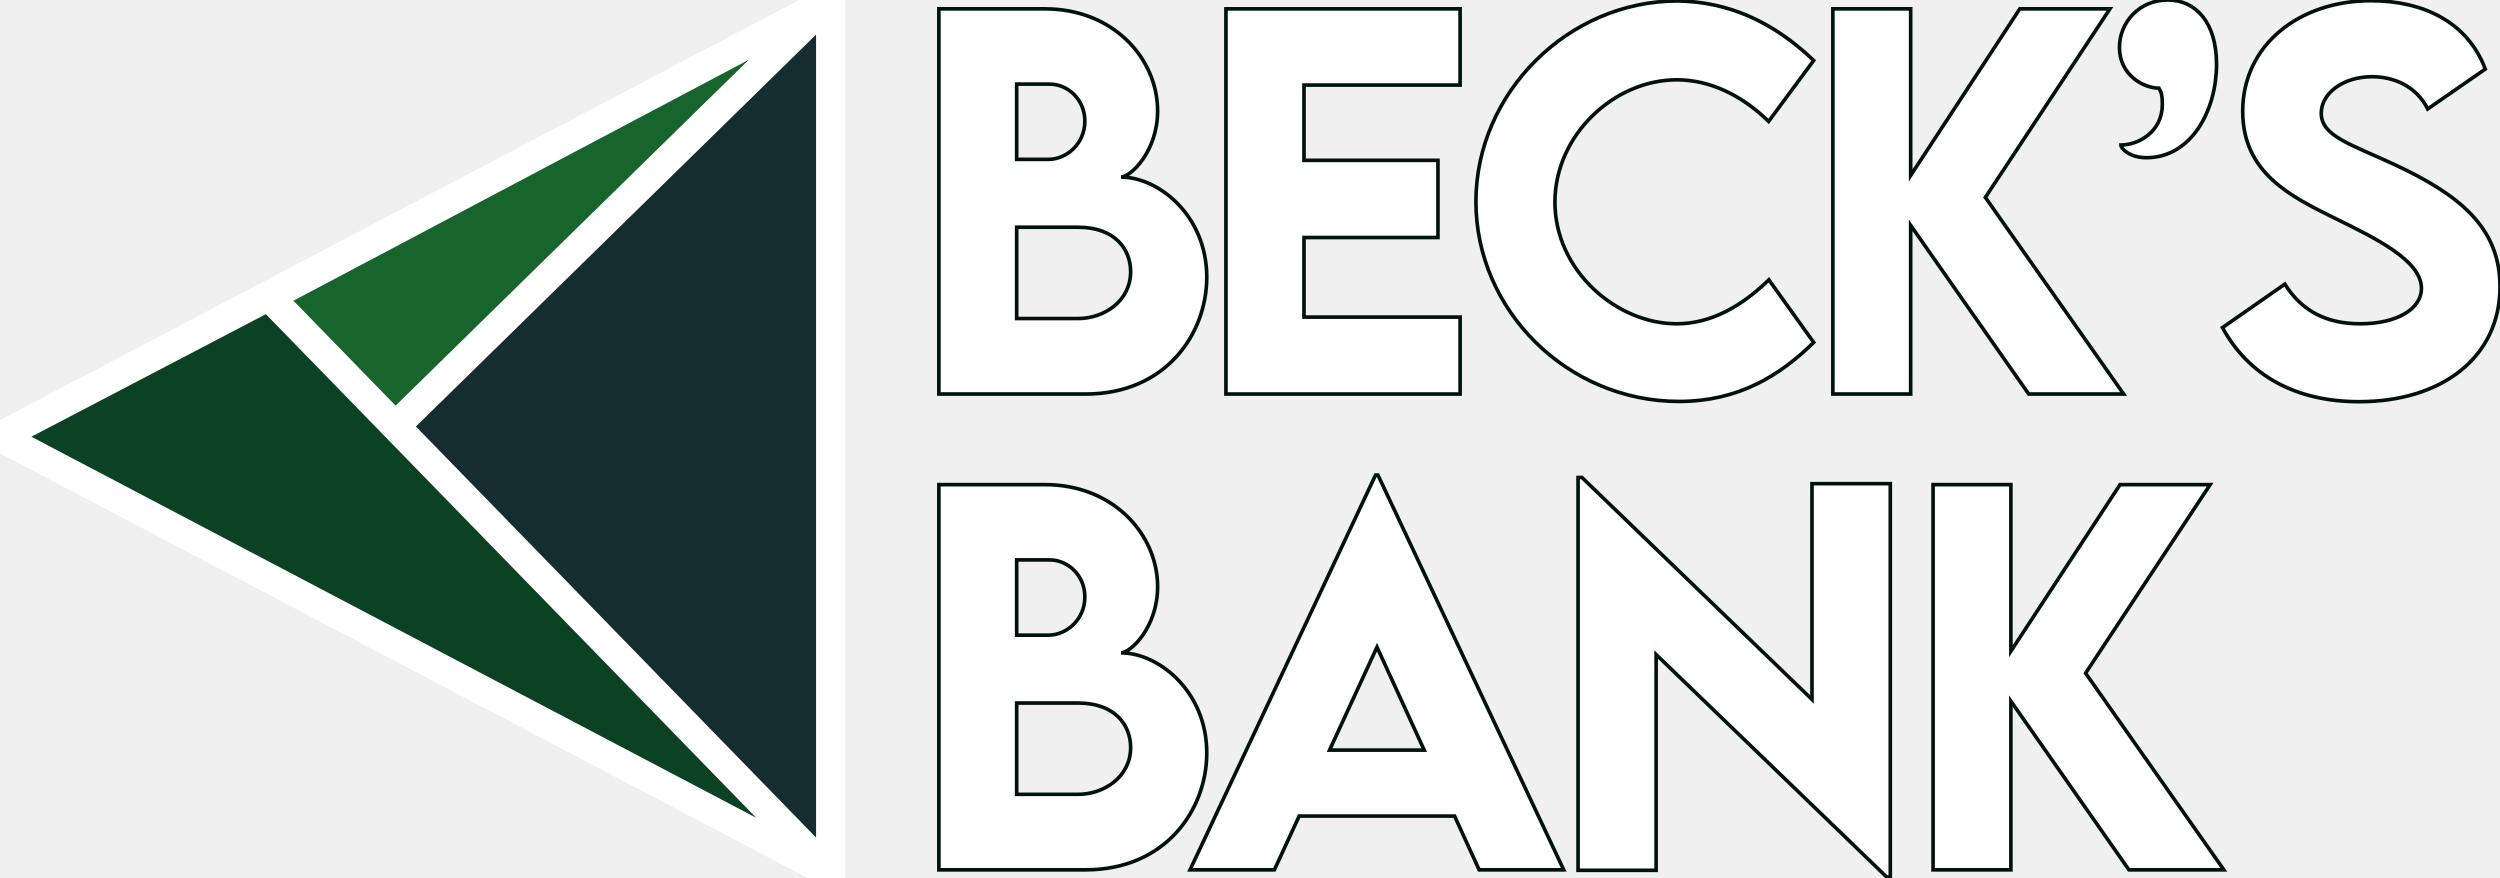
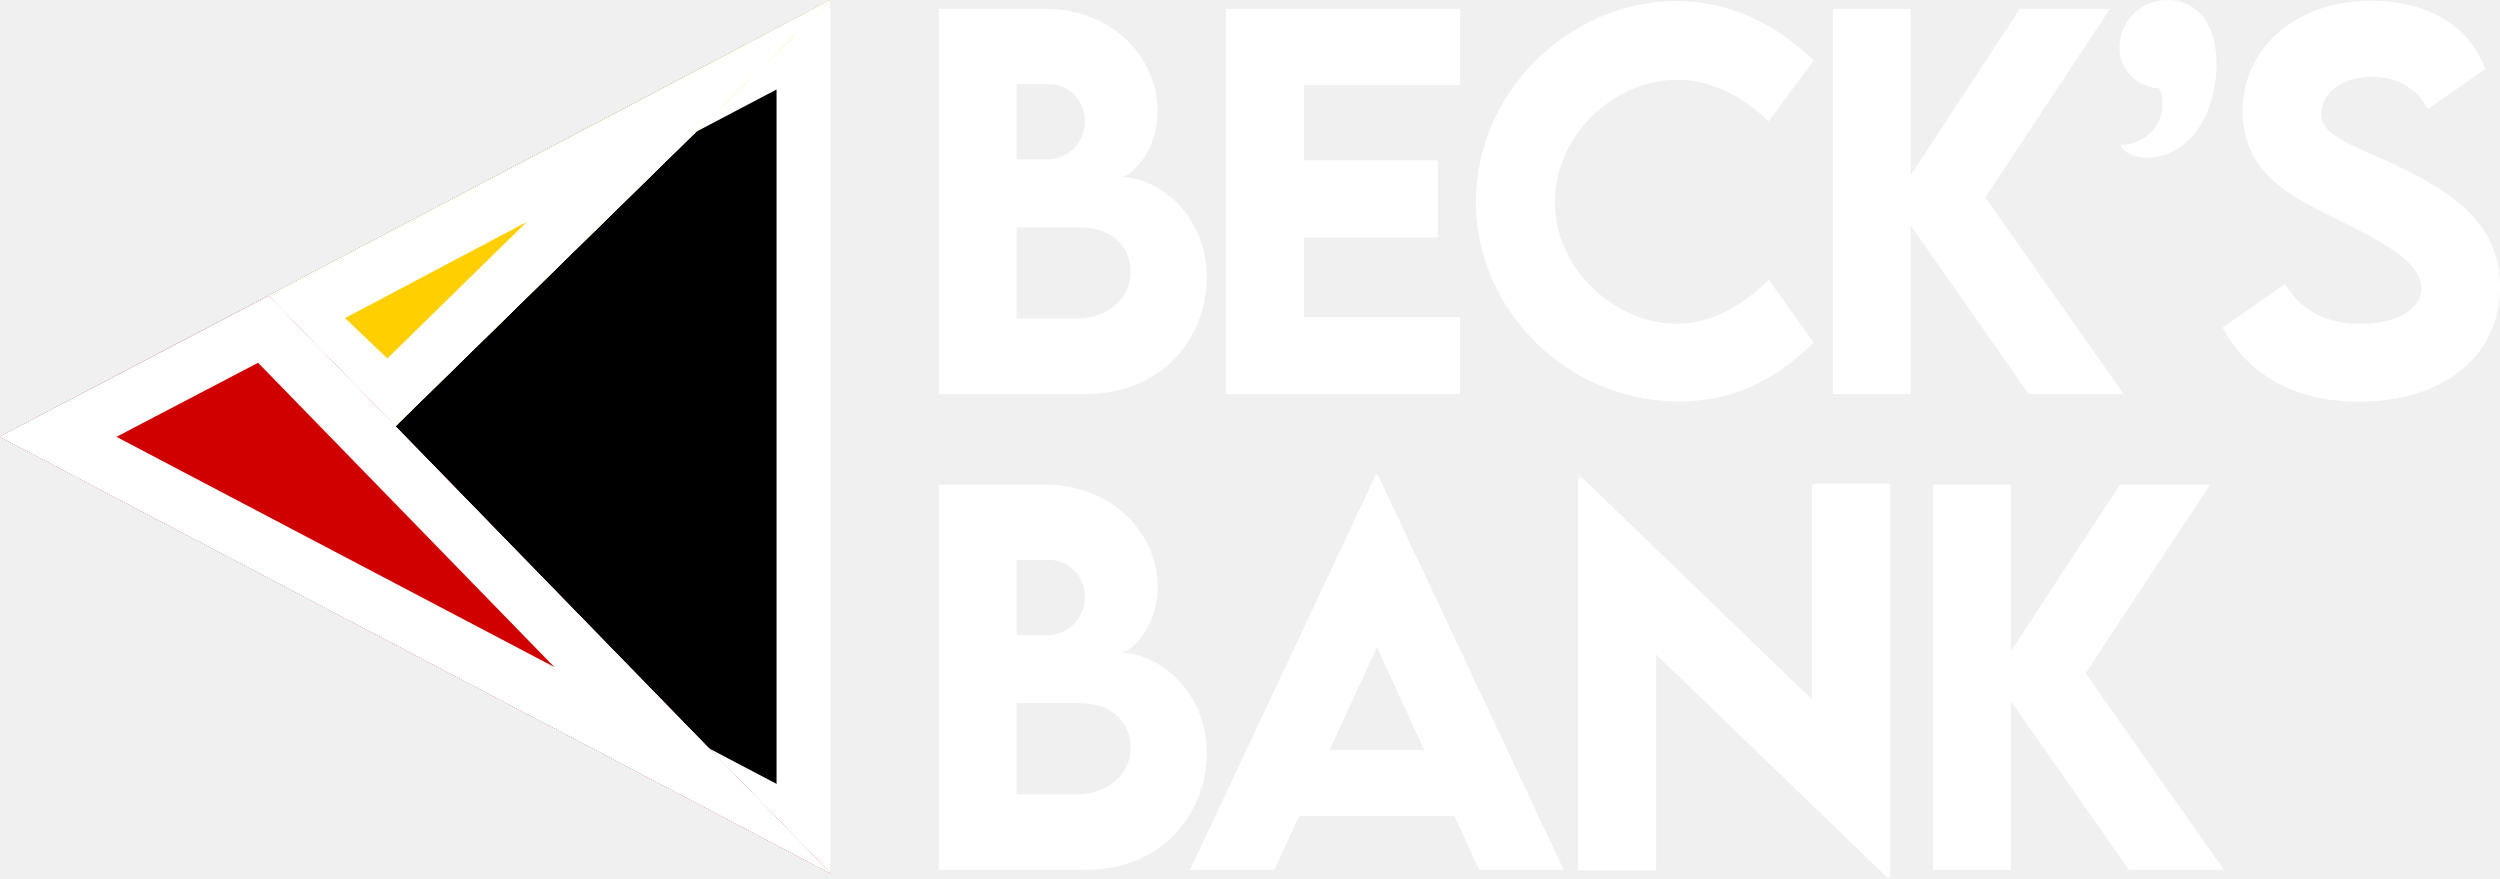
- <svg xmlns="http://www.w3.org/2000/svg" width="687" height="241" viewBox="0 0 687 241" fill="none">
-   <path d="M228.252 240L0 120L228.252 -5.84126e-06L228.252 240Z" fill="#152D2F" />
-   <path d="M228.252 240L0 120L228.252 -5.84126e-06L228.252 240Z" fill="#152D2F" />
-   <path d="M228.252 240L0 120L228.252 -5.84126e-06L228.252 240Z" stroke="white" stroke-width="8" />
-   <mask id="path-3-inside-1" fill="white">
-     <path fill-rule="evenodd" clip-rule="evenodd" d="M228.252 240L228.252 -5.84126e-06L0 120L228.252 240ZM226.574 237.222L226.574 2.778L3.607 120L226.574 237.222Z" />
-   </mask>
-   <path fill-rule="evenodd" clip-rule="evenodd" d="M228.252 240L228.252 -5.84126e-06L0 120L228.252 240ZM226.574 237.222L226.574 2.778L3.607 120L226.574 237.222Z" fill="white" />
-   <path d="M228.252 240L224.529 247.081L236.252 253.244V240H228.252ZM228.252 -5.84126e-06H236.252V-13.244L224.529 -7.081L228.252 -5.84126e-06ZM0 120L-3.723 112.919L-17.191 120L-3.723 127.081L0 120ZM226.574 2.778H234.574V-10.466L222.851 -4.303L226.574 2.778ZM226.574 237.222L222.851 244.303L234.574 250.466V237.222H226.574ZM3.607 120L-0.116 112.919L-13.585 120L-0.116 127.081L3.607 120ZM218.574 2.778L218.574 237.222H234.574L234.574 2.778H218.574ZM7.33 127.081L230.296 9.86L222.851 -4.303L-0.116 112.919L7.33 127.081ZM230.296 230.14L7.33 112.919L-0.116 127.081L222.851 244.303L230.296 230.14ZM220.252 -5.84126e-06L220.252 240H236.252L236.252 -5.84126e-06H220.252ZM3.723 127.081L231.975 7.081L224.529 -7.081L-3.723 112.919L3.723 127.081ZM231.975 232.919L3.723 112.919L-3.723 127.081L224.529 247.081L231.975 232.919Z" fill="white" mask="url(#path-3-inside-1)" />
-   <path d="M106.574 119.161L69.65 83.916L228.252 0L106.574 119.161Z" fill="#17652D" />
-   <path d="M106.574 119.161L69.65 83.916L228.252 0L106.574 119.161Z" fill="#17652D" />
-   <path d="M106.574 119.161L69.65 83.916L228.252 0L106.574 119.161Z" stroke="white" stroke-width="8" />
-   <mask id="path-7-inside-2" fill="white">
-     <path fill-rule="evenodd" clip-rule="evenodd" d="M106.559 116.827L218.817 6.891L72.494 84.311L106.559 116.827ZM106.574 119.161L228.252 0L69.65 83.916L106.574 119.161Z" />
-   </mask>
-   <path fill-rule="evenodd" clip-rule="evenodd" d="M106.559 116.827L218.817 6.891L72.494 84.311L106.559 116.827ZM106.574 119.161L228.252 0L69.65 83.916L106.574 119.161Z" fill="white" />
-   <path d="M218.817 6.891L224.414 12.607L215.075 -0.18L218.817 6.891ZM106.559 116.827L101.035 122.614L106.63 127.954L112.156 122.542L106.559 116.827ZM72.494 84.311L68.753 77.239L58.94 82.432L66.97 90.097L72.494 84.311ZM106.574 119.161L101.05 124.948L106.645 130.289L112.171 124.877L106.574 119.161ZM228.252 0L233.849 5.716L224.511 -7.071L228.252 0ZM69.65 83.916L65.909 76.845L56.096 82.037L64.127 89.703L69.65 83.916ZM213.219 1.176L100.961 111.111L112.156 122.542L224.414 12.607L213.219 1.176ZM76.236 91.382L222.558 13.963L215.075 -0.18L68.753 77.239L76.236 91.382ZM112.082 111.04L78.018 78.524L66.97 90.097L101.035 122.614L112.082 111.04ZM112.097 113.374L75.174 78.129L64.127 89.703L101.05 124.948L112.097 113.374ZM222.655 -5.715L100.976 113.445L112.171 124.877L233.849 5.716L222.655 -5.715ZM73.392 90.988L231.993 7.072L224.511 -7.071L65.909 76.845L73.392 90.988Z" fill="white" mask="url(#path-7-inside-2)" />
-   <path d="M228.252 240L0 120L73.846 81.399L228.252 240Z" fill="#0B4224" />
-   <path d="M228.252 240L0 120L73.846 81.399L228.252 240Z" fill="#0B4224" />
-   <path d="M228.252 240L0 120L73.846 81.399L228.252 240Z" stroke="white" stroke-width="8" />
-   <mask id="path-11-inside-3" fill="white">
-     <path fill-rule="evenodd" clip-rule="evenodd" d="M228.252 240L73.846 81.399L0 120L228.252 240ZM219.672 233.593L73.516 83.465L3.615 120.004L219.672 233.593Z" />
-   </mask>
-   <path fill-rule="evenodd" clip-rule="evenodd" d="M228.252 240L73.846 81.399L0 120L228.252 240ZM219.672 233.593L73.516 83.465L3.615 120.004L219.672 233.593Z" fill="white" />
-   <path d="M228.252 240L224.529 247.081L233.984 234.419L228.252 240ZM73.846 81.399L79.579 75.818L75.422 71.548L70.14 74.309L73.846 81.399ZM0 120L-3.706 112.91L-17.23 119.98L-3.723 127.081L0 120ZM73.516 83.465L79.248 77.885L75.091 73.615L69.81 76.375L73.516 83.465ZM219.672 233.593L215.95 240.674L225.405 228.013L219.672 233.593ZM3.615 120.004L-0.091 112.914L-13.615 119.984L-0.108 127.085L3.615 120.004ZM67.784 89.046L213.94 239.174L225.405 228.013L79.248 77.885L67.784 89.046ZM7.321 127.094L77.222 90.555L69.81 76.375L-0.091 112.914L7.321 127.094ZM223.395 226.512L7.338 112.923L-0.108 127.085L215.95 240.674L223.395 226.512ZM231.975 232.919L3.723 112.919L-3.723 127.081L224.529 247.081L231.975 232.919ZM68.114 86.979L222.52 245.581L233.984 234.419L79.579 75.818L68.114 86.979ZM3.706 127.09L77.552 88.488L70.14 74.309L-3.706 112.91L3.706 127.09Z" fill="white" mask="url(#path-11-inside-3)" />
-   <path d="M308.05 48.658C310.632 48.658 318.113 41.698 318.113 30.469C318.113 16.219 306.064 2.43 287.13 2.43H258V108.283H298.318C320.298 108.283 331.619 91.8 331.619 76.172C331.619 59.165 318.312 48.658 308.05 48.658ZM288.454 23.114C293.419 23.114 298.119 27.317 298.119 33.292C298.119 39.465 293.154 43.799 288.056 43.799H279.384V23.114H288.454ZM296.332 87.532H279.384V62.448H296.266C306.461 62.448 310.698 68.555 310.698 74.662C310.698 82.804 303.283 87.532 296.332 87.532Z" fill="white" />
-   <path d="M401.238 23.377V2.43H336.888V108.283H401.238V87.138H358.338V65.272H395.148V44.062H358.338V23.377H401.238Z" fill="white" />
-   <path d="M461.391 110.318C477.545 110.318 488.998 103.358 498.399 94.099L486.085 76.894C479.001 83.789 470.527 88.977 460.729 88.977C444.244 88.977 427.296 74.399 427.296 55.553C427.296 37.035 443.648 21.932 460.795 21.932C469.998 21.932 478.736 26.266 486.019 33.358L498.399 16.613C487.21 5.91 474.897 0.46 460.994 0.263C430.937 0.263 405.581 25.544 405.581 55.422C405.581 85.168 430.606 110.318 461.391 110.318Z" fill="white" />
-   <path d="M583.577 108.283L545.576 54.24L579.803 2.43H555.043L525.052 48.199V2.43H503.669V108.283H525.052V61.923L557.492 108.283H583.577Z" fill="white" />
-   <path d="M589.839 43.339C602.087 43.339 609.105 30.469 609.105 17.664C609.105 6.173 603.411 0 595.665 0C587.986 0 582.425 6.041 582.425 13.068C582.425 20.619 589.045 24.231 593.282 24.231C594.01 25.544 594.209 26.266 594.209 28.696C594.209 36.313 587.522 39.859 582.822 39.859C582.822 40.844 585.271 43.339 589.839 43.339Z" fill="white" />
-   <path d="M648.271 110.384C671.111 110.384 687 98.104 687 78.799C687 62.514 675.878 53.583 658.201 45.309C645.954 39.596 637.877 37.429 637.877 31.125C637.877 25.675 643.835 21.079 651.846 21.079C657.804 21.079 663.961 23.64 667.139 29.944L682.962 18.977C678.129 6.173 666.08 0.197 651.515 0.197C631.919 0.197 616.294 12.28 616.294 30.6C616.294 47.476 629.469 53.977 641.452 59.887C652.64 65.403 665.418 71.51 665.418 79.258C665.418 84.906 658.665 88.977 648.602 88.977C639.4 88.977 632.581 85.562 627.88 78.076L610.733 90.028C617.883 103.161 630.793 110.384 648.271 110.384Z" fill="white" />
-   <path d="M308.05 179.406C310.632 179.406 318.113 172.445 318.113 161.216C318.113 146.967 306.064 133.177 287.13 133.177H258V239.03H298.318C320.298 239.03 331.619 222.548 331.619 206.92C331.619 189.912 318.312 179.406 308.05 179.406ZM288.454 153.862C293.419 153.862 298.119 158.064 298.119 164.04C298.119 170.212 293.154 174.546 288.056 174.546H279.384V153.862H288.454ZM296.332 218.28H279.384V193.195H296.266C306.461 193.195 310.698 199.302 310.698 205.409C310.698 213.552 303.283 218.28 296.332 218.28Z" fill="white" />
-   <path d="M406.468 239.03H429.706L378.663 130.55H378.001L327.024 239.03H350.195L357.014 224.255H399.716L406.468 239.03ZM365.356 206.132L378.398 177.83L391.374 206.132H365.356Z" fill="white" />
-   <path d="M497.935 132.914V192.21L434.711 131.207H433.652V239.161H455.102V179.865L518.459 241H519.452V132.914H497.935Z" fill="white" />
-   <path d="M611.117 239.03L573.116 184.987L607.344 133.177H582.584L552.593 178.946V133.177H531.209V239.03H552.593V192.67L585.033 239.03H611.117Z" fill="white" />
-   <path d="M308.05 48.658C310.632 48.658 318.113 41.698 318.113 30.469C318.113 16.219 306.064 2.43 287.13 2.43H258V108.283H298.318C320.298 108.283 331.619 91.8 331.619 76.172C331.619 59.165 318.312 48.658 308.05 48.658ZM288.454 23.114C293.419 23.114 298.119 27.317 298.119 33.292C298.119 39.465 293.154 43.799 288.056 43.799H279.384V23.114H288.454ZM296.332 87.532H279.384V62.448H296.266C306.461 62.448 310.698 68.555 310.698 74.662C310.698 82.804 303.283 87.532 296.332 87.532Z" stroke="#00120D" />
-   <path d="M401.238 23.377V2.43H336.888V108.283H401.238V87.138H358.338V65.272H395.148V44.062H358.338V23.377H401.238Z" stroke="#00120D" />
-   <path d="M461.391 110.318C477.545 110.318 488.998 103.358 498.399 94.099L486.085 76.894C479.001 83.789 470.527 88.977 460.729 88.977C444.244 88.977 427.296 74.399 427.296 55.553C427.296 37.035 443.648 21.932 460.795 21.932C469.998 21.932 478.736 26.266 486.019 33.358L498.399 16.613C487.21 5.91 474.897 0.46 460.994 0.263C430.937 0.263 405.581 25.544 405.581 55.422C405.581 85.168 430.606 110.318 461.391 110.318Z" stroke="#00120D" />
-   <path d="M583.577 108.283L545.576 54.24L579.803 2.43H555.043L525.052 48.199V2.43H503.669V108.283H525.052V61.923L557.492 108.283H583.577Z" stroke="#00120D" />
-   <path d="M589.839 43.339C602.087 43.339 609.105 30.469 609.105 17.664C609.105 6.173 603.411 0 595.665 0C587.986 0 582.425 6.041 582.425 13.068C582.425 20.619 589.045 24.231 593.282 24.231C594.01 25.544 594.209 26.266 594.209 28.696C594.209 36.313 587.522 39.859 582.822 39.859C582.822 40.844 585.271 43.339 589.839 43.339Z" stroke="#00120D" />
-   <path d="M648.271 110.384C671.111 110.384 687 98.104 687 78.799C687 62.514 675.878 53.583 658.201 45.309C645.954 39.596 637.877 37.429 637.877 31.125C637.877 25.675 643.835 21.079 651.846 21.079C657.804 21.079 663.961 23.64 667.139 29.944L682.962 18.977C678.129 6.173 666.08 0.197 651.515 0.197C631.919 0.197 616.294 12.28 616.294 30.6C616.294 47.476 629.469 53.977 641.452 59.887C652.64 65.403 665.418 71.51 665.418 79.258C665.418 84.906 658.665 88.977 648.602 88.977C639.4 88.977 632.581 85.562 627.88 78.076L610.733 90.028C617.883 103.161 630.793 110.384 648.271 110.384Z" stroke="#00120D" />
-   <path d="M308.05 179.406C310.632 179.406 318.113 172.445 318.113 161.216C318.113 146.967 306.064 133.177 287.13 133.177H258V239.03H298.318C320.298 239.03 331.619 222.548 331.619 206.92C331.619 189.912 318.312 179.406 308.05 179.406ZM288.454 153.862C293.419 153.862 298.119 158.064 298.119 164.04C298.119 170.212 293.154 174.546 288.056 174.546H279.384V153.862H288.454ZM296.332 218.28H279.384V193.195H296.266C306.461 193.195 310.698 199.302 310.698 205.409C310.698 213.552 303.283 218.28 296.332 218.28Z" stroke="#00120D" />
-   <path d="M406.468 239.03H429.706L378.663 130.55H378.001L327.024 239.03H350.195L357.014 224.255H399.716L406.468 239.03ZM365.356 206.132L378.398 177.83L391.374 206.132H365.356Z" stroke="#00120D" />
-   <path d="M497.935 132.914V192.21L434.711 131.207H433.652V239.161H455.102V179.865L518.459 241H519.452V132.914H497.935Z" stroke="#00120D" />
-   <path d="M611.117 239.03L573.116 184.987L607.344 133.177H582.584L552.593 178.946V133.177H531.209V239.03H552.593V192.67L585.033 239.03H611.117Z" stroke="#00120D" />
+ <svg xmlns="http://www.w3.org/2000/svg" width="185" height="65" viewBox="0 0 185 65" fill="none">
+   <path d="M61.465 64.629L-8.7738e-05 32.315L61.465 1.52588e-05L61.465 64.629Z" fill="black" />
+   <path d="M61.465 64.629L-8.7738e-05 32.315L61.465 1.52588e-05L61.465 64.629Z" fill="black" />
+   <path fill-rule="evenodd" clip-rule="evenodd" d="M61.465 64.629L61.465 1.52588e-05L-8.7738e-05 32.315L61.465 64.629ZM57.465 58.007L57.465 6.622L8.596 32.315L57.465 58.007Z" fill="white" />
+   <path fill-rule="evenodd" clip-rule="evenodd" d="M61.465 64.629L61.465 1.52588e-05L-8.7738e-05 32.315L61.465 64.629ZM61.013 63.881L61.013 0.748L0.971 32.315L61.013 63.881Z" fill="white" />
+   <path fill-rule="evenodd" clip-rule="evenodd" d="M61.465 1.52588e-05L61.465 64.629L-8.7738e-05 32.315L61.465 1.52588e-05ZM61.013 0.748L61.013 63.881L0.971 32.315L61.013 0.748Z" fill="white" />
+   <path d="M28.699 32.089L18.756 22.598L61.465 2.67029e-05L28.699 32.089Z" fill="#FFCF00" />
+   <path d="M28.699 32.089L18.756 22.598L61.465 2.67029e-05L28.699 32.089Z" fill="#FFCF00" />
+   <path fill-rule="evenodd" clip-rule="evenodd" d="M28.663 26.525L38.978 16.424L25.533 23.537L28.663 26.525ZM28.699 32.089L61.465 2.67029e-05L18.756 22.598L28.699 32.089Z" fill="white" />
+   <path fill-rule="evenodd" clip-rule="evenodd" d="M28.695 31.46L58.925 1.856L19.522 22.704L28.695 31.46ZM28.699 32.089L61.465 2.67029e-05L18.756 22.598L28.699 32.089Z" fill="white" />
+   <path fill-rule="evenodd" clip-rule="evenodd" d="M18.756 22.598L28.699 32.089L61.465 2.67029e-05L18.756 22.598ZM19.522 22.704L28.695 31.46L58.925 1.856L19.522 22.704Z" fill="white" />
+   <path d="M61.465 64.629L-8.7738e-05 32.315L19.886 21.92L61.465 64.629Z" fill="#D10000" />
+   <path d="M61.465 64.629L-8.7738e-05 32.315L19.886 21.92L61.465 64.629Z" fill="#D10000" />
+   <path fill-rule="evenodd" clip-rule="evenodd" d="M61.465 64.629L19.886 21.92L-8.7738e-05 32.315L61.465 64.629ZM41.017 49.36L19.098 26.845L8.615 32.325L41.017 49.36Z" fill="white" />
+   <path fill-rule="evenodd" clip-rule="evenodd" d="M61.465 64.629L19.886 21.92L-8.7738e-05 32.315L61.465 64.629ZM59.155 62.904L19.797 22.476L0.973 32.316L59.155 62.904Z" fill="white" />
+   <path fill-rule="evenodd" clip-rule="evenodd" d="M19.886 21.92L-8.7738e-05 32.315L61.465 64.629L19.886 21.92ZM19.797 22.476L0.973 32.316L59.155 62.904L19.797 22.476Z" fill="white" />
+   <path d="M82.954 13.103C83.649 13.103 85.664 11.229 85.664 8.205C85.664 4.368 82.419 0.654 77.32 0.654H69.476V29.159H80.333C86.252 29.159 89.301 24.721 89.301 20.512C89.301 15.932 85.717 13.103 82.954 13.103ZM77.677 6.224C79.014 6.224 80.28 7.356 80.28 8.965C80.28 10.627 78.943 11.794 77.57 11.794H75.234V6.224H77.677ZM79.798 23.571H75.234V16.817H79.781C82.526 16.817 83.667 18.461 83.667 20.105C83.667 22.298 81.67 23.571 79.798 23.571Z" fill="white" />
+   <path d="M108.048 6.295V0.654H90.72V29.159H108.048V23.465H96.496V17.577H106.408V11.865H96.496V6.295H108.048Z" fill="white" />
+   <path d="M124.247 29.707C128.597 29.707 131.681 27.833 134.213 25.34L130.897 20.707C128.989 22.563 126.707 23.96 124.068 23.96C119.629 23.96 115.065 20.035 115.065 14.96C115.065 9.973 119.469 5.906 124.086 5.906C126.564 5.906 128.918 7.073 130.879 8.983L134.213 4.474C131.2 1.591 127.884 0.124 124.14 0.071C116.046 0.071 109.218 6.879 109.218 14.924C109.218 22.935 115.957 29.707 124.247 29.707Z" fill="white" />
+   <path d="M157.15 29.159L146.917 14.606L156.134 0.654H149.466L141.39 12.979V0.654H135.632V29.159H141.39V16.675L150.126 29.159H157.15Z" fill="white" />
+   <path d="M158.836 11.671C162.134 11.671 164.024 8.205 164.024 4.757C164.024 1.662 162.491 3.05176e-05 160.405 3.05176e-05C158.337 3.05176e-05 156.84 1.627 156.84 3.519C156.84 5.552 158.622 6.525 159.763 6.525C159.959 6.879 160.013 7.073 160.013 7.727C160.013 9.779 158.212 10.734 156.947 10.734C156.947 10.999 157.606 11.671 158.836 11.671Z" fill="white" />
+   <path d="M174.571 29.725C180.722 29.725 185 26.418 185 21.22C185 16.834 182.005 14.429 177.245 12.201C173.947 10.663 171.772 10.079 171.772 8.382C171.772 6.914 173.377 5.676 175.534 5.676C177.138 5.676 178.796 6.366 179.652 8.063L183.913 5.11C182.611 1.662 179.367 0.053 175.445 0.053C170.168 0.053 165.96 3.307 165.96 8.24C165.96 12.785 169.508 14.535 172.735 16.127C175.748 17.612 179.189 19.257 179.189 21.343C179.189 22.864 177.37 23.96 174.66 23.96C172.182 23.96 170.346 23.041 169.08 21.025L164.463 24.243C166.388 27.78 169.865 29.725 174.571 29.725Z" fill="white" />
+   <path d="M82.954 48.312C83.649 48.312 85.664 46.437 85.664 43.413C85.664 39.576 82.419 35.863 77.32 35.863H69.476V64.368H80.333C86.252 64.368 89.301 59.929 89.301 55.721C89.301 51.141 85.717 48.312 82.954 48.312ZM77.677 41.433C79.014 41.433 80.28 42.565 80.28 44.174C80.28 45.836 78.943 47.003 77.57 47.003H75.234V41.433H77.677ZM79.798 58.78H75.234V52.025H79.781C82.526 52.025 83.667 53.67 83.667 55.314C83.667 57.507 81.67 58.78 79.798 58.78Z" fill="white" />
+   <path d="M109.457 64.368H115.714L101.969 35.156H101.791L88.063 64.368H94.303L96.139 60.389H107.638L109.457 64.368ZM98.386 55.509L101.898 47.887L105.392 55.509H98.386Z" fill="white" />
+   <path d="M134.088 35.792V51.76L117.062 35.332H116.777V64.403H122.553V48.435L139.614 64.898H139.882V35.792H134.088Z" fill="white" />
+   <path d="M164.566 64.368L154.333 49.815L163.55 35.863H156.882L148.806 48.188V35.863H143.048V64.368H148.806V51.884L157.542 64.368H164.566Z" fill="white" />
</svg>
